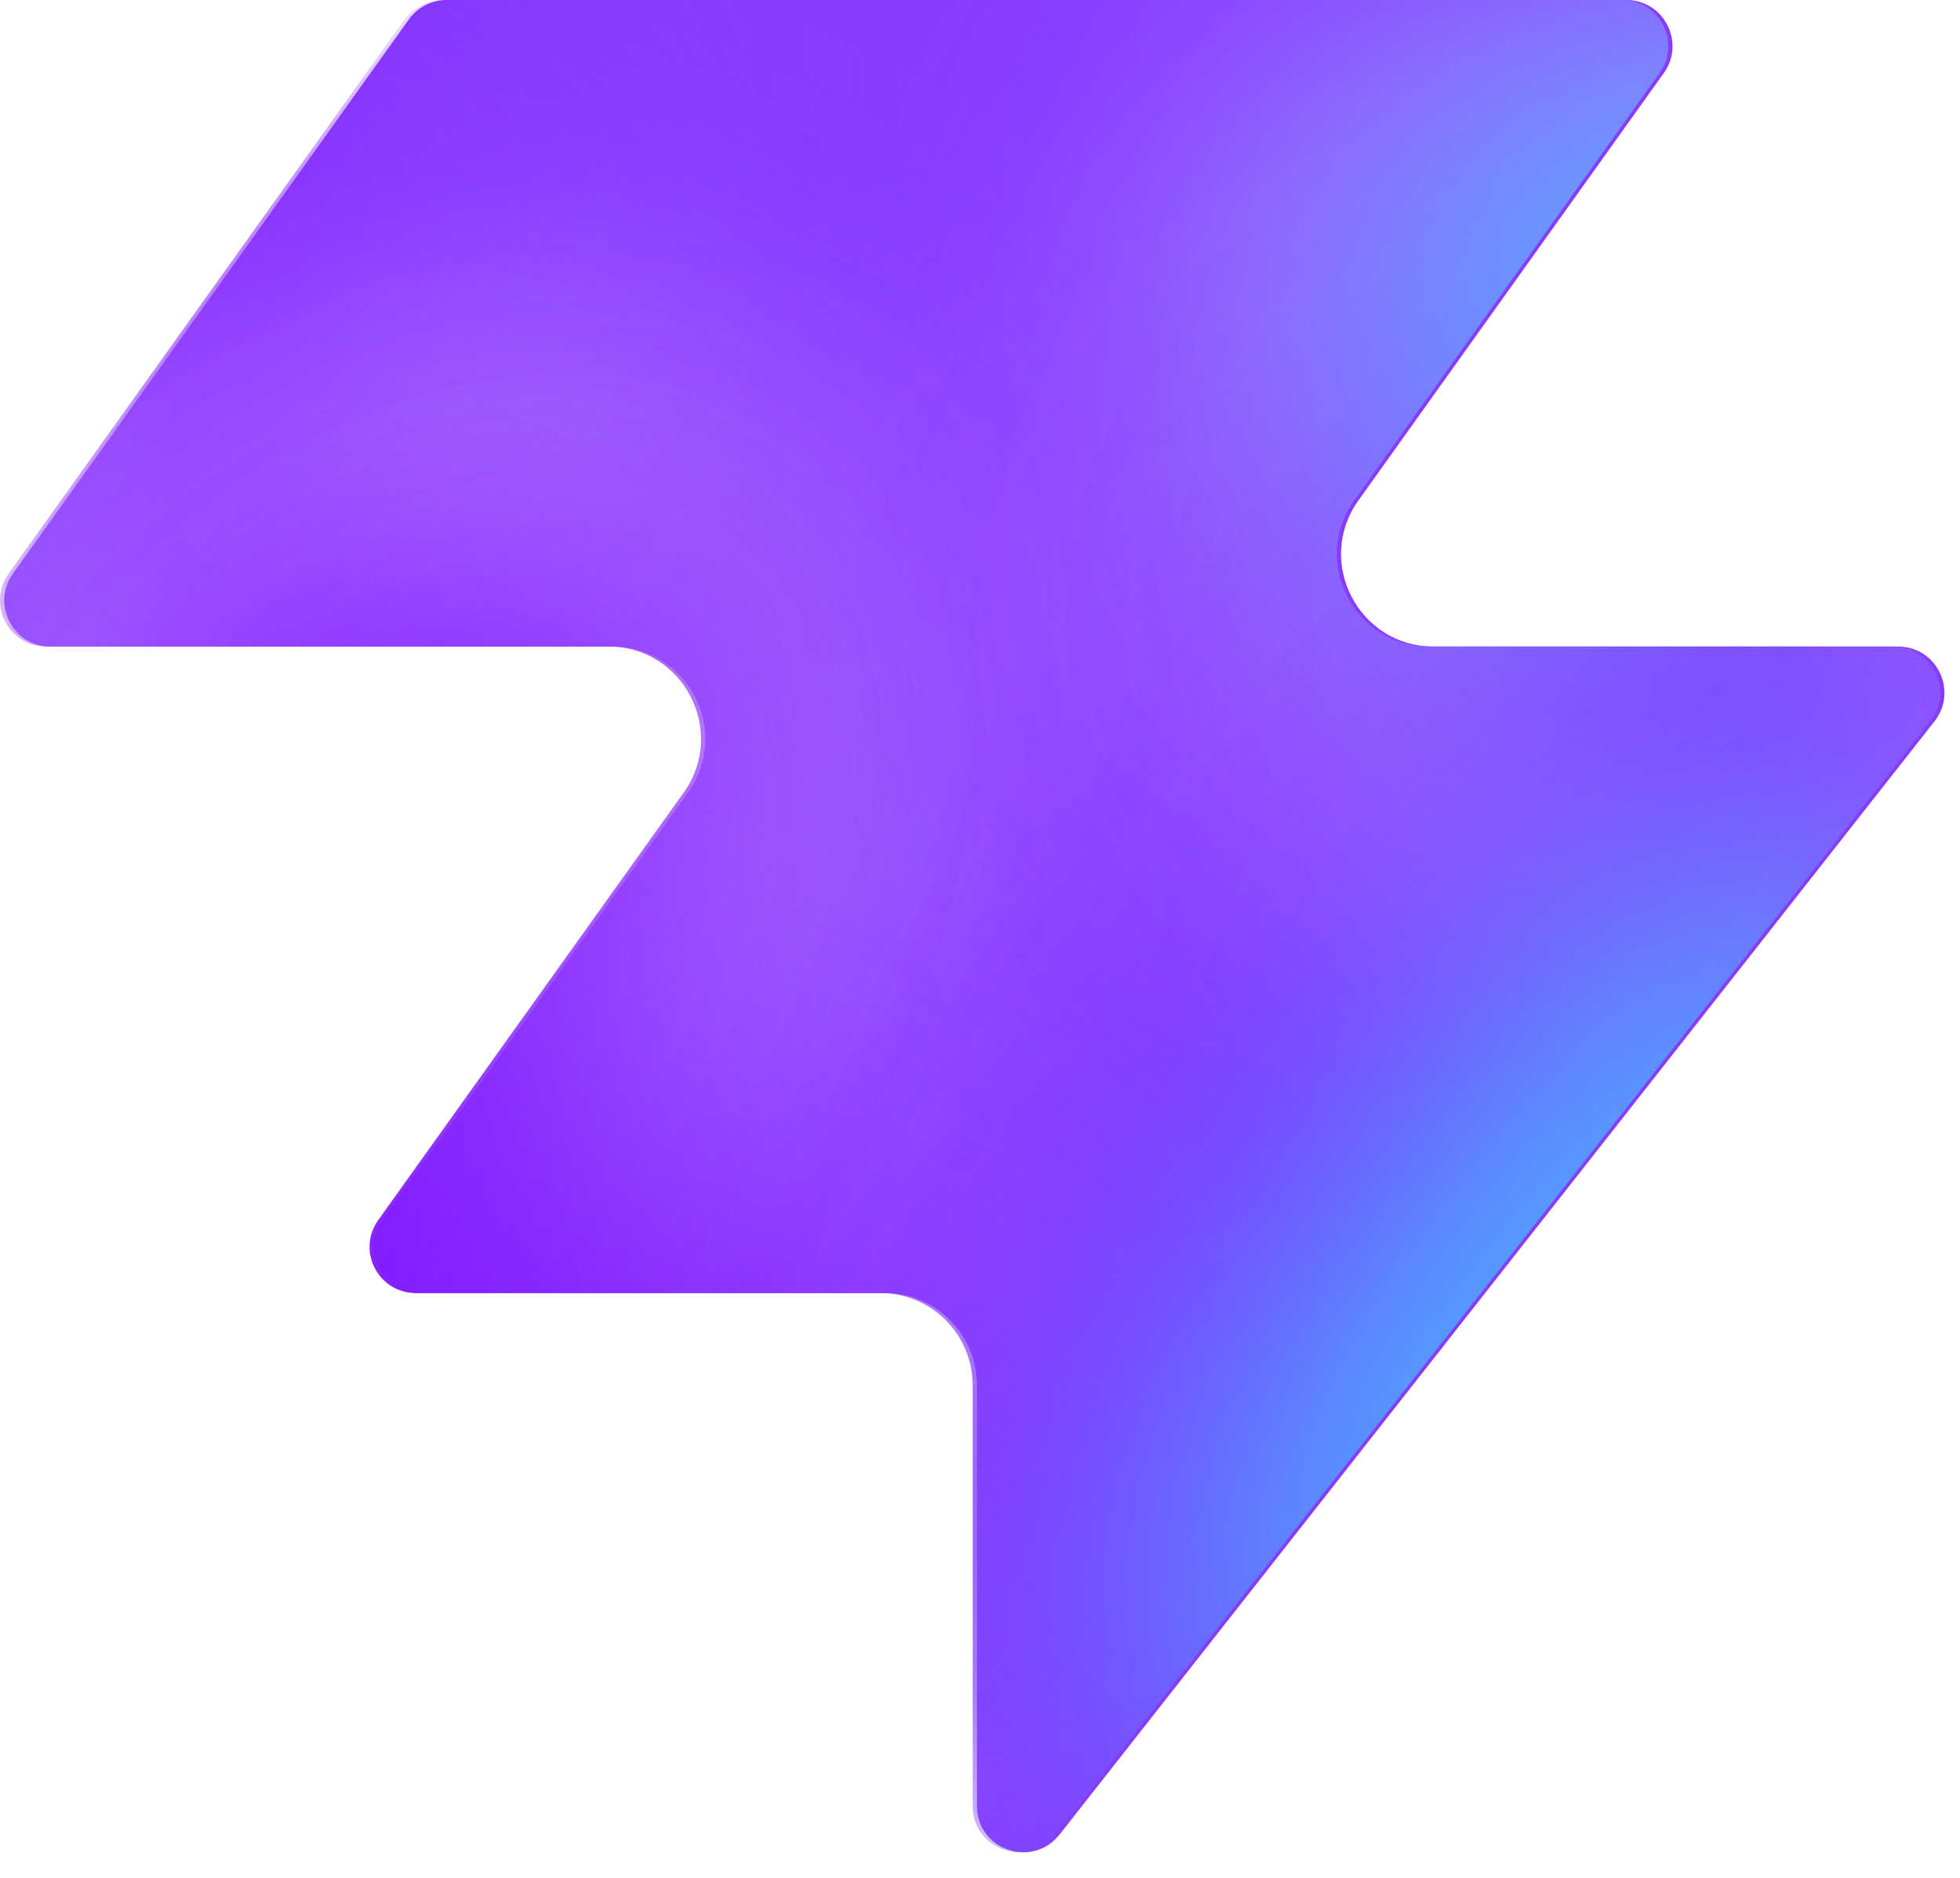
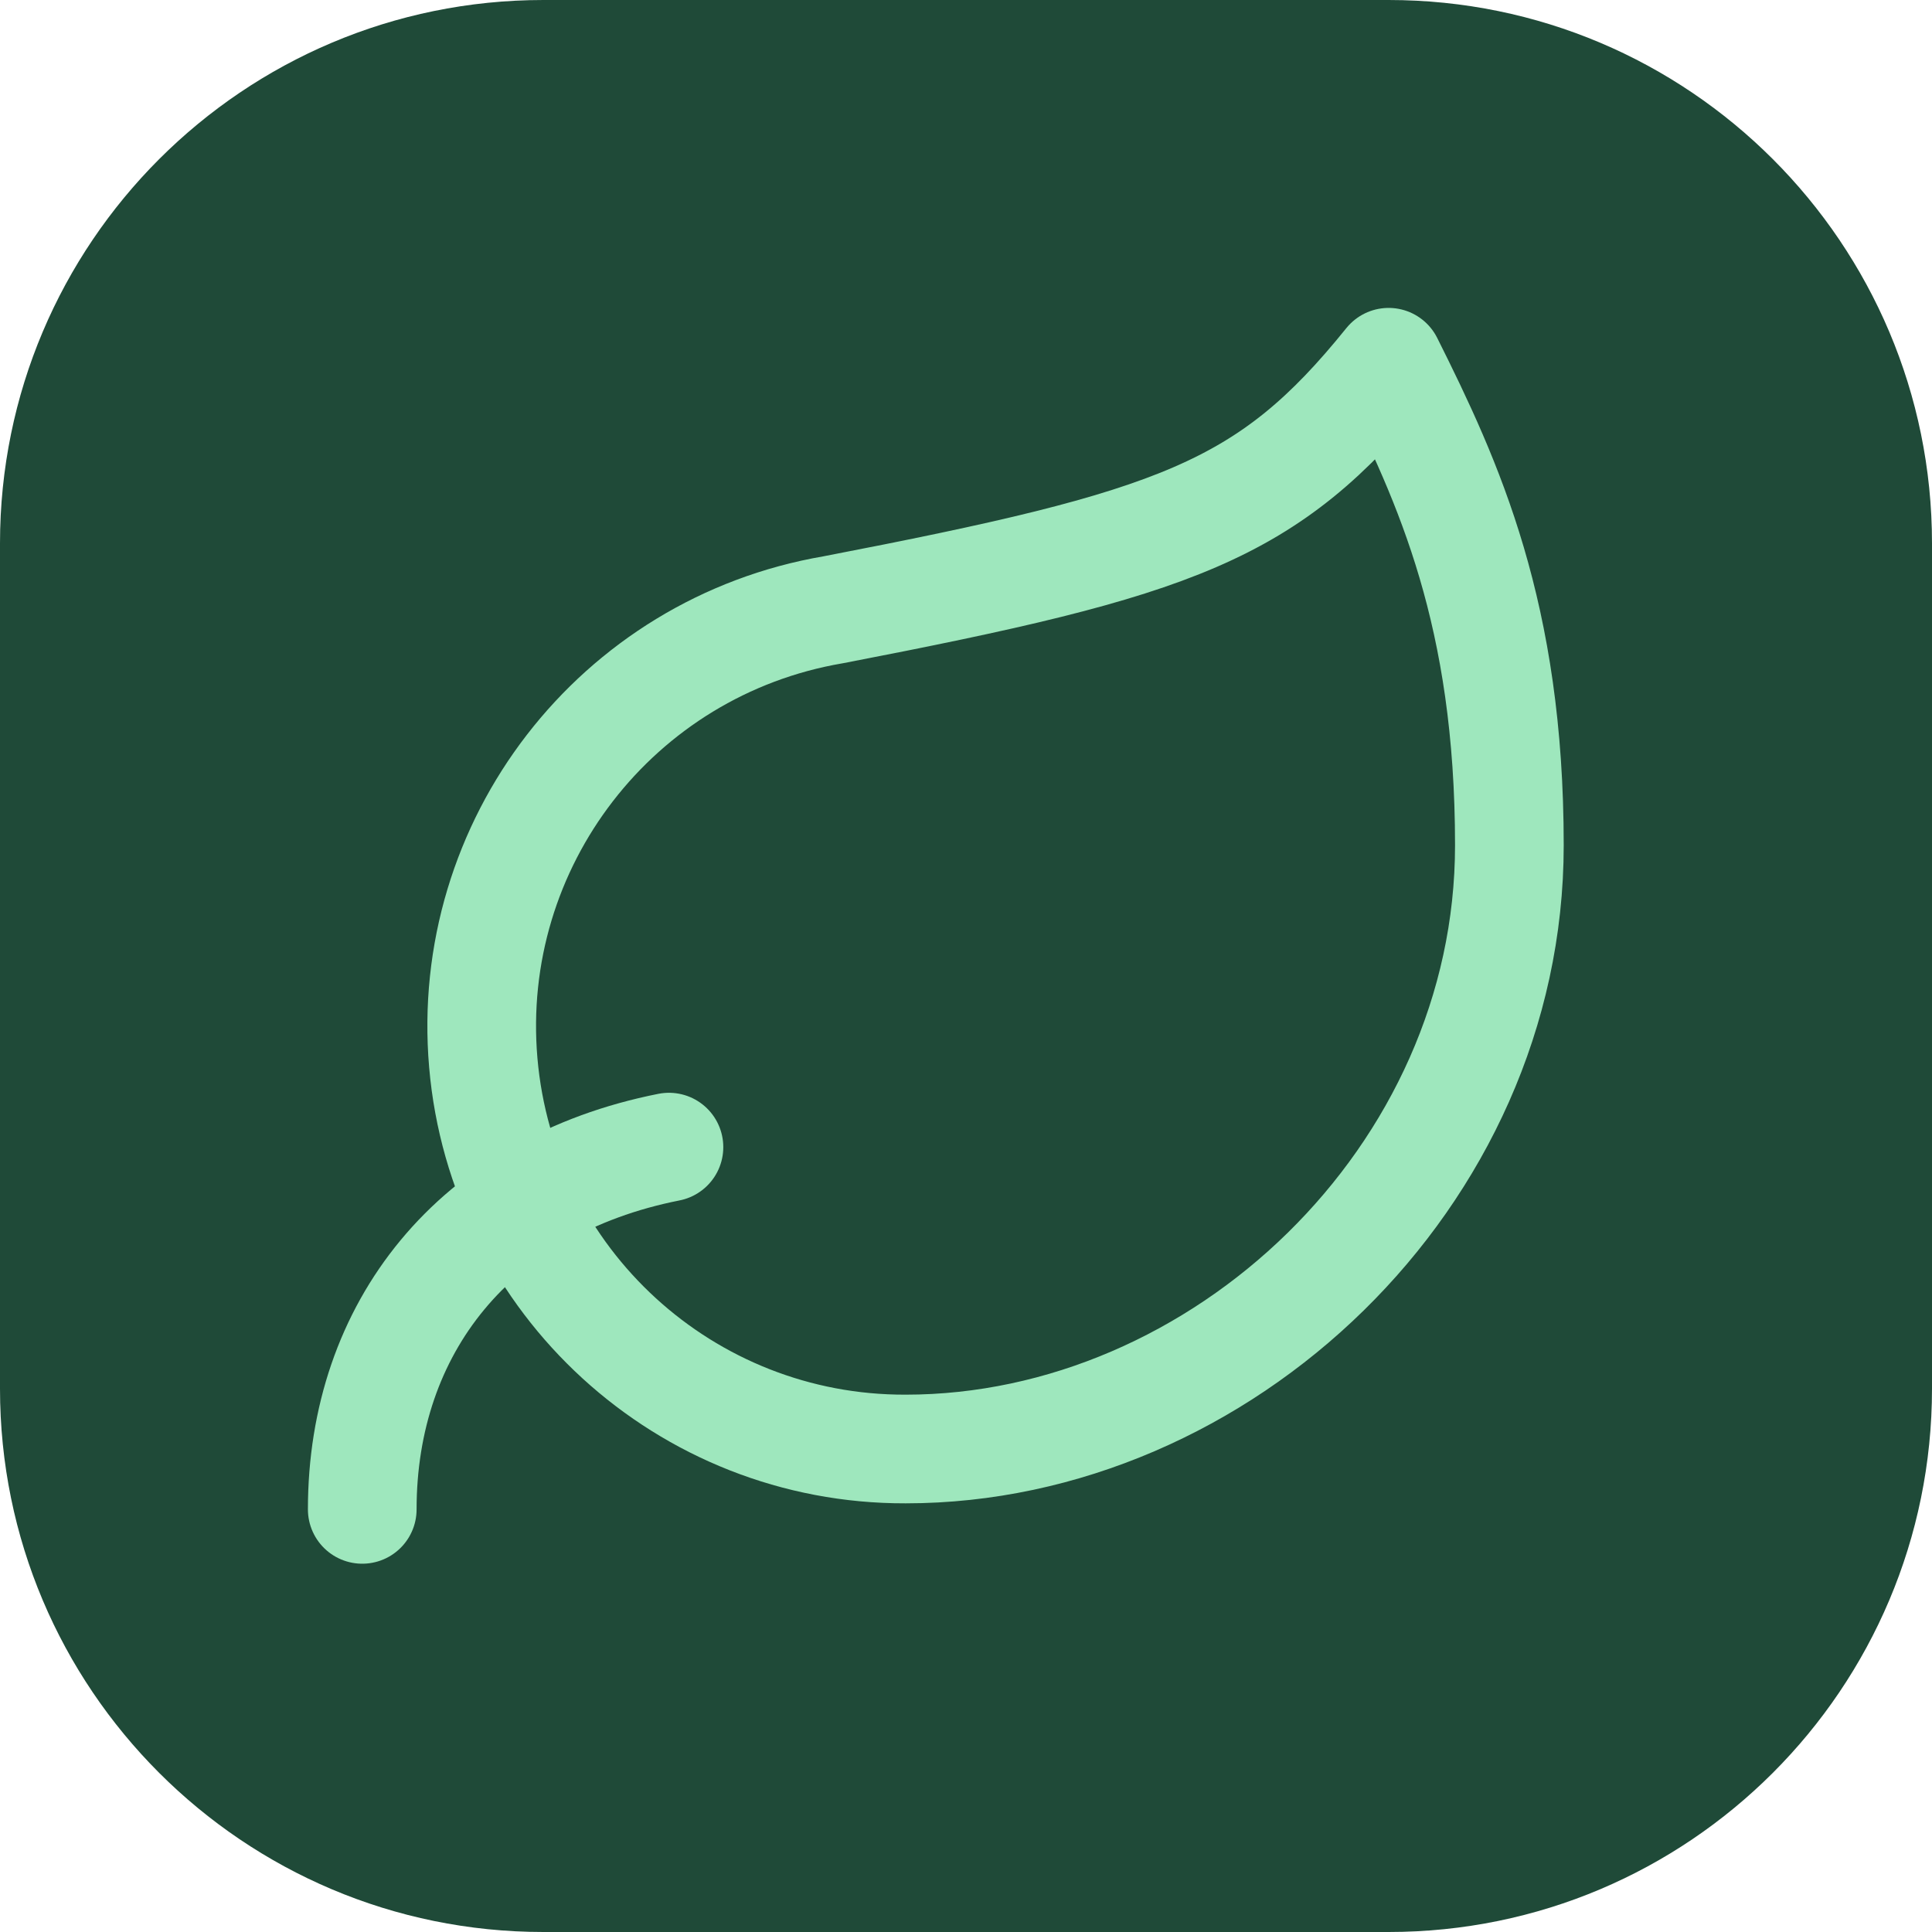
- <svg xmlns="http://www.w3.org/2000/svg" width="48" height="46" fill="none" viewBox="0 0 48 46">
-   <path fill="#863bff" d="M25.946 44.938c-.664.845-2.021.375-2.021-.698V33.937a2.26 2.26 0 0 0-2.262-2.262H10.287c-.92 0-1.456-1.04-.92-1.788l7.48-10.471c1.07-1.497 0-3.578-1.842-3.578H1.237c-.92 0-1.456-1.04-.92-1.788L10.013.474c.214-.297.556-.474.92-.474h28.894c.92 0 1.456 1.04.92 1.788l-7.48 10.471c-1.07 1.498 0 3.579 1.842 3.579h11.377c.943 0 1.473 1.088.89 1.83L25.947 44.94z" style="fill:#863bff;fill:color(display-p3 .525 .23 1);fill-opacity:1" />
-   <mask id="a" width="48" height="46" x="0" y="0" maskUnits="userSpaceOnUse" style="mask-type:alpha">
-     <path fill="#000" d="M25.842 44.938c-.664.844-2.021.375-2.021-.698V33.937a2.26 2.26 0 0 0-2.262-2.262H10.183c-.92 0-1.456-1.04-.92-1.788l7.48-10.471c1.07-1.498 0-3.579-1.842-3.579H1.133c-.92 0-1.456-1.04-.92-1.787L9.91.473c.214-.297.556-.474.92-.474h28.894c.92 0 1.456 1.04.92 1.788l-7.48 10.471c-1.07 1.498 0 3.578 1.842 3.578h11.377c.943 0 1.473 1.088.89 1.832L25.843 44.94z" style="fill:#000;fill-opacity:1" />
-   </mask>
-   <g mask="url(#a)">
-     <g filter="url(#b)">
-       <ellipse cx="5.508" cy="14.704" fill="#ede6ff" rx="5.508" ry="14.704" style="fill:#ede6ff;fill:color(display-p3 .927 .903 1);fill-opacity:1" transform="matrix(.00324 1 1 -.00324 -4.47 31.516)" />
-     </g>
-     <g filter="url(#c)">
-       <ellipse cx="10.399" cy="29.851" fill="#ede6ff" rx="10.399" ry="29.851" style="fill:#ede6ff;fill:color(display-p3 .927 .903 1);fill-opacity:1" transform="matrix(.00324 1 1 -.00324 -39.328 7.883)" />
-     </g>
-     <g filter="url(#d)">
-       <ellipse cx="5.508" cy="30.487" fill="#7e14ff" rx="5.508" ry="30.487" style="fill:#7e14ff;fill:color(display-p3 .492 .077 1);fill-opacity:1" transform="rotate(89.814 -25.913 -14.639)scale(1 -1)" />
-     </g>
-     <g filter="url(#e)">
-       <ellipse cx="5.508" cy="30.599" fill="#7e14ff" rx="5.508" ry="30.599" style="fill:#7e14ff;fill:color(display-p3 .492 .077 1);fill-opacity:1" transform="rotate(89.814 -32.644 -3.334)scale(1 -1)" />
-     </g>
-     <g filter="url(#f)">
-       <ellipse cx="5.508" cy="30.599" fill="#7e14ff" rx="5.508" ry="30.599" style="fill:#7e14ff;fill:color(display-p3 .492 .077 1);fill-opacity:1" transform="matrix(.00324 1 1 -.00324 -34.34 30.47)" />
-     </g>
-     <g filter="url(#g)">
-       <ellipse cx="14.072" cy="22.078" fill="#ede6ff" rx="14.072" ry="22.078" style="fill:#ede6ff;fill:color(display-p3 .927 .903 1);fill-opacity:1" transform="rotate(93.35 24.506 48.493)scale(-1 1)" />
-     </g>
-     <g filter="url(#h)">
-       <ellipse cx="3.47" cy="21.501" fill="#7e14ff" rx="3.47" ry="21.501" style="fill:#7e14ff;fill:color(display-p3 .492 .077 1);fill-opacity:1" transform="rotate(89.009 28.708 47.59)scale(-1 1)" />
-     </g>
-     <g filter="url(#i)">
-       <ellipse cx="3.47" cy="21.501" fill="#7e14ff" rx="3.47" ry="21.501" style="fill:#7e14ff;fill:color(display-p3 .492 .077 1);fill-opacity:1" transform="rotate(89.009 28.708 47.59)scale(-1 1)" />
-     </g>
-     <g filter="url(#j)">
-       <ellipse cx=".387" cy="8.972" fill="#7e14ff" rx="4.407" ry="29.108" style="fill:#7e14ff;fill:color(display-p3 .492 .077 1);fill-opacity:1" transform="rotate(39.51 .387 8.972)" />
-     </g>
-     <g filter="url(#k)">
-       <ellipse cx="47.523" cy="-6.092" fill="#7e14ff" rx="4.407" ry="29.108" style="fill:#7e14ff;fill:color(display-p3 .492 .077 1);fill-opacity:1" transform="rotate(37.892 47.523 -6.092)" />
-     </g>
-     <g filter="url(#l)">
-       <ellipse cx="41.412" cy="6.333" fill="#47bfff" rx="5.971" ry="9.665" style="fill:#47bfff;fill:color(display-p3 .28 .748 1);fill-opacity:1" transform="rotate(37.892 41.412 6.333)" />
-     </g>
-     <g filter="url(#m)">
-       <ellipse cx="-1.879" cy="38.332" fill="#7e14ff" rx="4.407" ry="29.108" style="fill:#7e14ff;fill:color(display-p3 .492 .077 1);fill-opacity:1" transform="rotate(37.892 -1.88 38.332)" />
-     </g>
-     <g filter="url(#n)">
-       <ellipse cx="-1.879" cy="38.332" fill="#7e14ff" rx="4.407" ry="29.108" style="fill:#7e14ff;fill:color(display-p3 .492 .077 1);fill-opacity:1" transform="rotate(37.892 -1.88 38.332)" />
-     </g>
-     <g filter="url(#o)">
-       <ellipse cx="35.651" cy="29.907" fill="#7e14ff" rx="4.407" ry="29.108" style="fill:#7e14ff;fill:color(display-p3 .492 .077 1);fill-opacity:1" transform="rotate(37.892 35.651 29.907)" />
-     </g>
-     <g filter="url(#p)">
-       <ellipse cx="38.418" cy="32.4" fill="#47bfff" rx="5.971" ry="15.297" style="fill:#47bfff;fill:color(display-p3 .28 .748 1);fill-opacity:1" transform="rotate(37.892 38.418 32.4)" />
-     </g>
+ <svg xmlns="http://www.w3.org/2000/svg" width="32" height="32" viewBox="0 0 32 32" fill="none">
+   <rect width="32" height="32" rx="9" fill="#1f4a38" />
+   <g transform="translate(4 4)" stroke="#9ee7bd" stroke-width="1.8" stroke-linecap="round" stroke-linejoin="round">
+     <path d="M11 20A7 7 0 0 1 9.8 6.1C15.5 5 17 4.48 19 2c1 2 2 4.18 2 8 0 5.5-4.78 10-10 10Z" />
+     <path d="M2 21c0-3 1.85-5.36 5.08-6" />
  </g>
-   <defs>
-     <filter id="b" width="60.045" height="41.654" x="-19.77" y="16.149" color-interpolation-filters="sRGB" filterUnits="userSpaceOnUse">
-       <feFlood flood-opacity="0" result="BackgroundImageFix" />
-       <feBlend in="SourceGraphic" in2="BackgroundImageFix" result="shape" />
-       <feGaussianBlur result="effect1_foregroundBlur_2002_17158" stdDeviation="7.659" />
-     </filter>
-     <filter id="c" width="90.34" height="51.437" x="-54.613" y="-7.533" color-interpolation-filters="sRGB" filterUnits="userSpaceOnUse">
-       <feFlood flood-opacity="0" result="BackgroundImageFix" />
-       <feBlend in="SourceGraphic" in2="BackgroundImageFix" result="shape" />
-       <feGaussianBlur result="effect1_foregroundBlur_2002_17158" stdDeviation="7.659" />
-     </filter>
-     <filter id="d" width="79.355" height="29.4" x="-49.64" y="2.03" color-interpolation-filters="sRGB" filterUnits="userSpaceOnUse">
-       <feFlood flood-opacity="0" result="BackgroundImageFix" />
-       <feBlend in="SourceGraphic" in2="BackgroundImageFix" result="shape" />
-       <feGaussianBlur result="effect1_foregroundBlur_2002_17158" stdDeviation="4.596" />
-     </filter>
-     <filter id="e" width="79.579" height="29.4" x="-45.045" y="20.029" color-interpolation-filters="sRGB" filterUnits="userSpaceOnUse">
-       <feFlood flood-opacity="0" result="BackgroundImageFix" />
-       <feBlend in="SourceGraphic" in2="BackgroundImageFix" result="shape" />
-       <feGaussianBlur result="effect1_foregroundBlur_2002_17158" stdDeviation="4.596" />
-     </filter>
-     <filter id="f" width="79.579" height="29.4" x="-43.513" y="21.178" color-interpolation-filters="sRGB" filterUnits="userSpaceOnUse">
-       <feFlood flood-opacity="0" result="BackgroundImageFix" />
-       <feBlend in="SourceGraphic" in2="BackgroundImageFix" result="shape" />
-       <feGaussianBlur result="effect1_foregroundBlur_2002_17158" stdDeviation="4.596" />
-     </filter>
-     <filter id="g" width="74.749" height="58.852" x="15.756" y="-17.901" color-interpolation-filters="sRGB" filterUnits="userSpaceOnUse">
-       <feFlood flood-opacity="0" result="BackgroundImageFix" />
-       <feBlend in="SourceGraphic" in2="BackgroundImageFix" result="shape" />
-       <feGaussianBlur result="effect1_foregroundBlur_2002_17158" stdDeviation="7.659" />
-     </filter>
-     <filter id="h" width="61.377" height="25.362" x="23.548" y="2.284" color-interpolation-filters="sRGB" filterUnits="userSpaceOnUse">
-       <feFlood flood-opacity="0" result="BackgroundImageFix" />
-       <feBlend in="SourceGraphic" in2="BackgroundImageFix" result="shape" />
-       <feGaussianBlur result="effect1_foregroundBlur_2002_17158" stdDeviation="4.596" />
-     </filter>
-     <filter id="i" width="61.377" height="25.362" x="23.548" y="2.284" color-interpolation-filters="sRGB" filterUnits="userSpaceOnUse">
-       <feFlood flood-opacity="0" result="BackgroundImageFix" />
-       <feBlend in="SourceGraphic" in2="BackgroundImageFix" result="shape" />
-       <feGaussianBlur result="effect1_foregroundBlur_2002_17158" stdDeviation="4.596" />
-     </filter>
-     <filter id="j" width="56.045" height="63.649" x="-27.636" y="-22.853" color-interpolation-filters="sRGB" filterUnits="userSpaceOnUse">
-       <feFlood flood-opacity="0" result="BackgroundImageFix" />
-       <feBlend in="SourceGraphic" in2="BackgroundImageFix" result="shape" />
-       <feGaussianBlur result="effect1_foregroundBlur_2002_17158" stdDeviation="4.596" />
-     </filter>
-     <filter id="k" width="54.814" height="64.646" x="20.116" y="-38.415" color-interpolation-filters="sRGB" filterUnits="userSpaceOnUse">
-       <feFlood flood-opacity="0" result="BackgroundImageFix" />
-       <feBlend in="SourceGraphic" in2="BackgroundImageFix" result="shape" />
-       <feGaussianBlur result="effect1_foregroundBlur_2002_17158" stdDeviation="4.596" />
-     </filter>
-     <filter id="l" width="33.541" height="35.313" x="24.641" y="-11.323" color-interpolation-filters="sRGB" filterUnits="userSpaceOnUse">
-       <feFlood flood-opacity="0" result="BackgroundImageFix" />
-       <feBlend in="SourceGraphic" in2="BackgroundImageFix" result="shape" />
-       <feGaussianBlur result="effect1_foregroundBlur_2002_17158" stdDeviation="4.596" />
-     </filter>
-     <filter id="m" width="54.814" height="64.646" x="-29.286" y="6.009" color-interpolation-filters="sRGB" filterUnits="userSpaceOnUse">
-       <feFlood flood-opacity="0" result="BackgroundImageFix" />
-       <feBlend in="SourceGraphic" in2="BackgroundImageFix" result="shape" />
-       <feGaussianBlur result="effect1_foregroundBlur_2002_17158" stdDeviation="4.596" />
-     </filter>
-     <filter id="n" width="54.814" height="64.646" x="-29.286" y="6.009" color-interpolation-filters="sRGB" filterUnits="userSpaceOnUse">
-       <feFlood flood-opacity="0" result="BackgroundImageFix" />
-       <feBlend in="SourceGraphic" in2="BackgroundImageFix" result="shape" />
-       <feGaussianBlur result="effect1_foregroundBlur_2002_17158" stdDeviation="4.596" />
-     </filter>
-     <filter id="o" width="54.814" height="64.646" x="8.244" y="-2.416" color-interpolation-filters="sRGB" filterUnits="userSpaceOnUse">
-       <feFlood flood-opacity="0" result="BackgroundImageFix" />
-       <feBlend in="SourceGraphic" in2="BackgroundImageFix" result="shape" />
-       <feGaussianBlur result="effect1_foregroundBlur_2002_17158" stdDeviation="4.596" />
-     </filter>
-     <filter id="p" width="39.409" height="43.623" x="18.713" y="10.588" color-interpolation-filters="sRGB" filterUnits="userSpaceOnUse">
-       <feFlood flood-opacity="0" result="BackgroundImageFix" />
-       <feBlend in="SourceGraphic" in2="BackgroundImageFix" result="shape" />
-       <feGaussianBlur result="effect1_foregroundBlur_2002_17158" stdDeviation="4.596" />
-     </filter>
-   </defs>
</svg>
